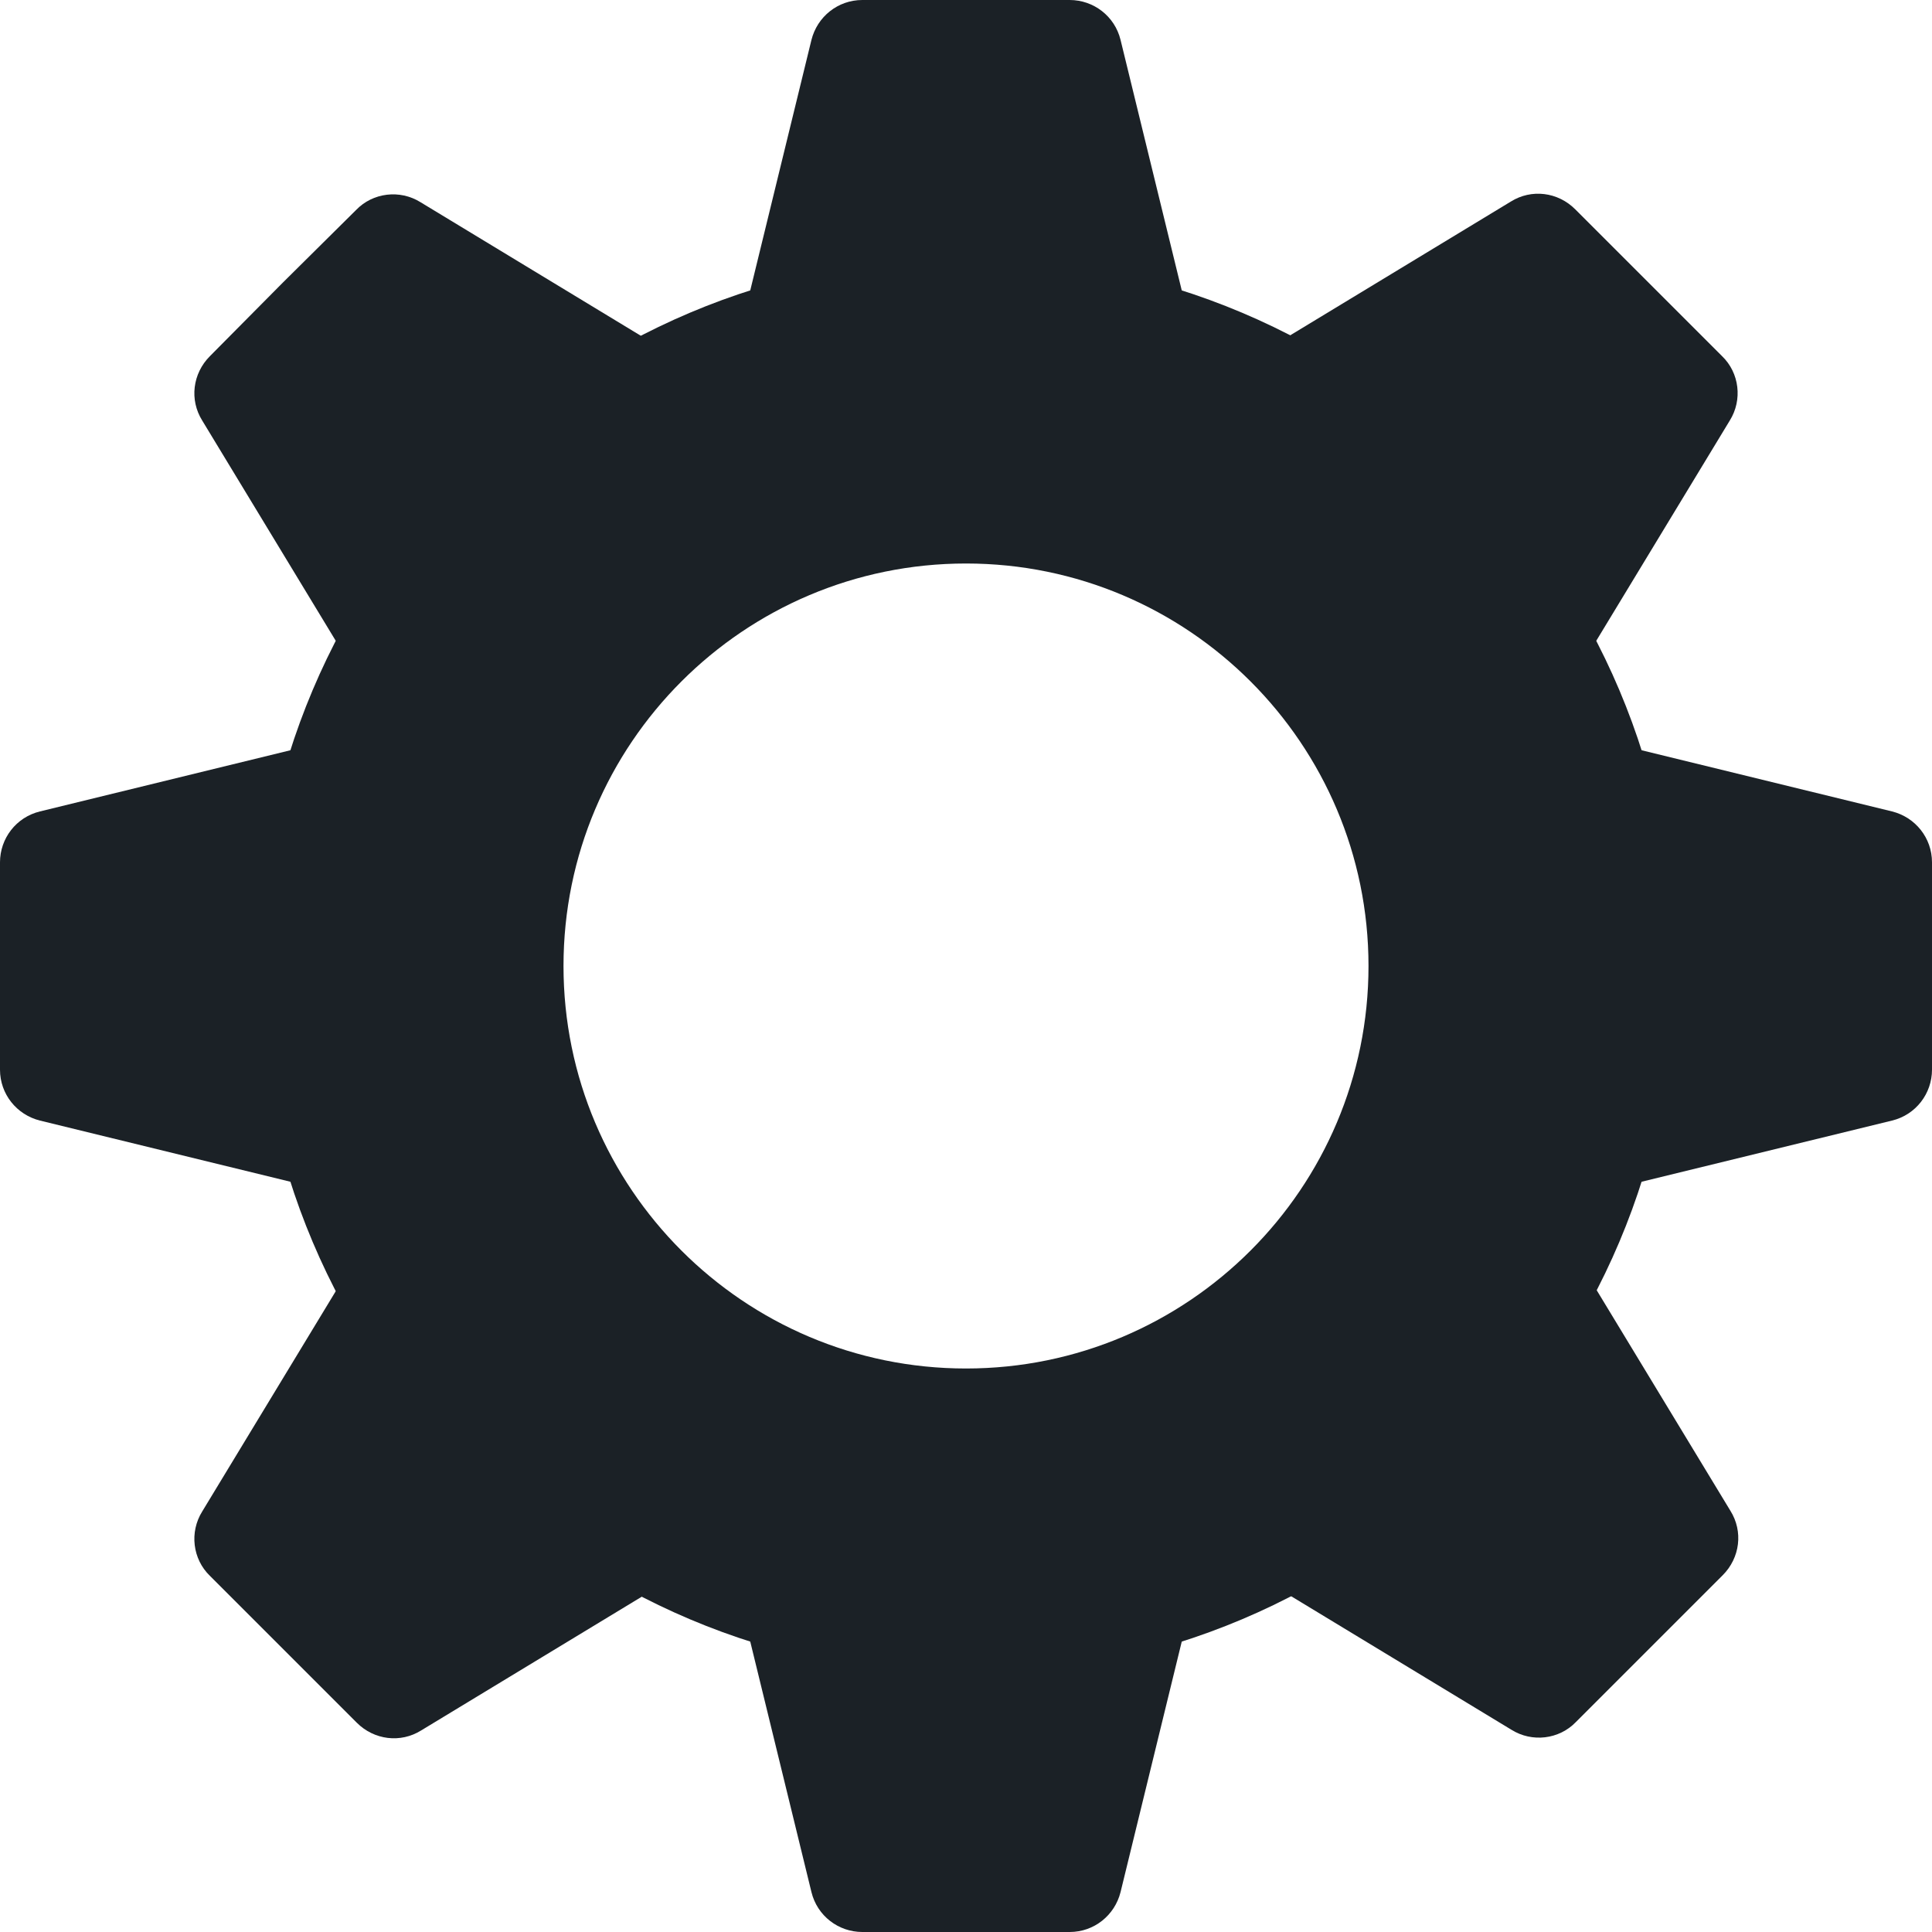
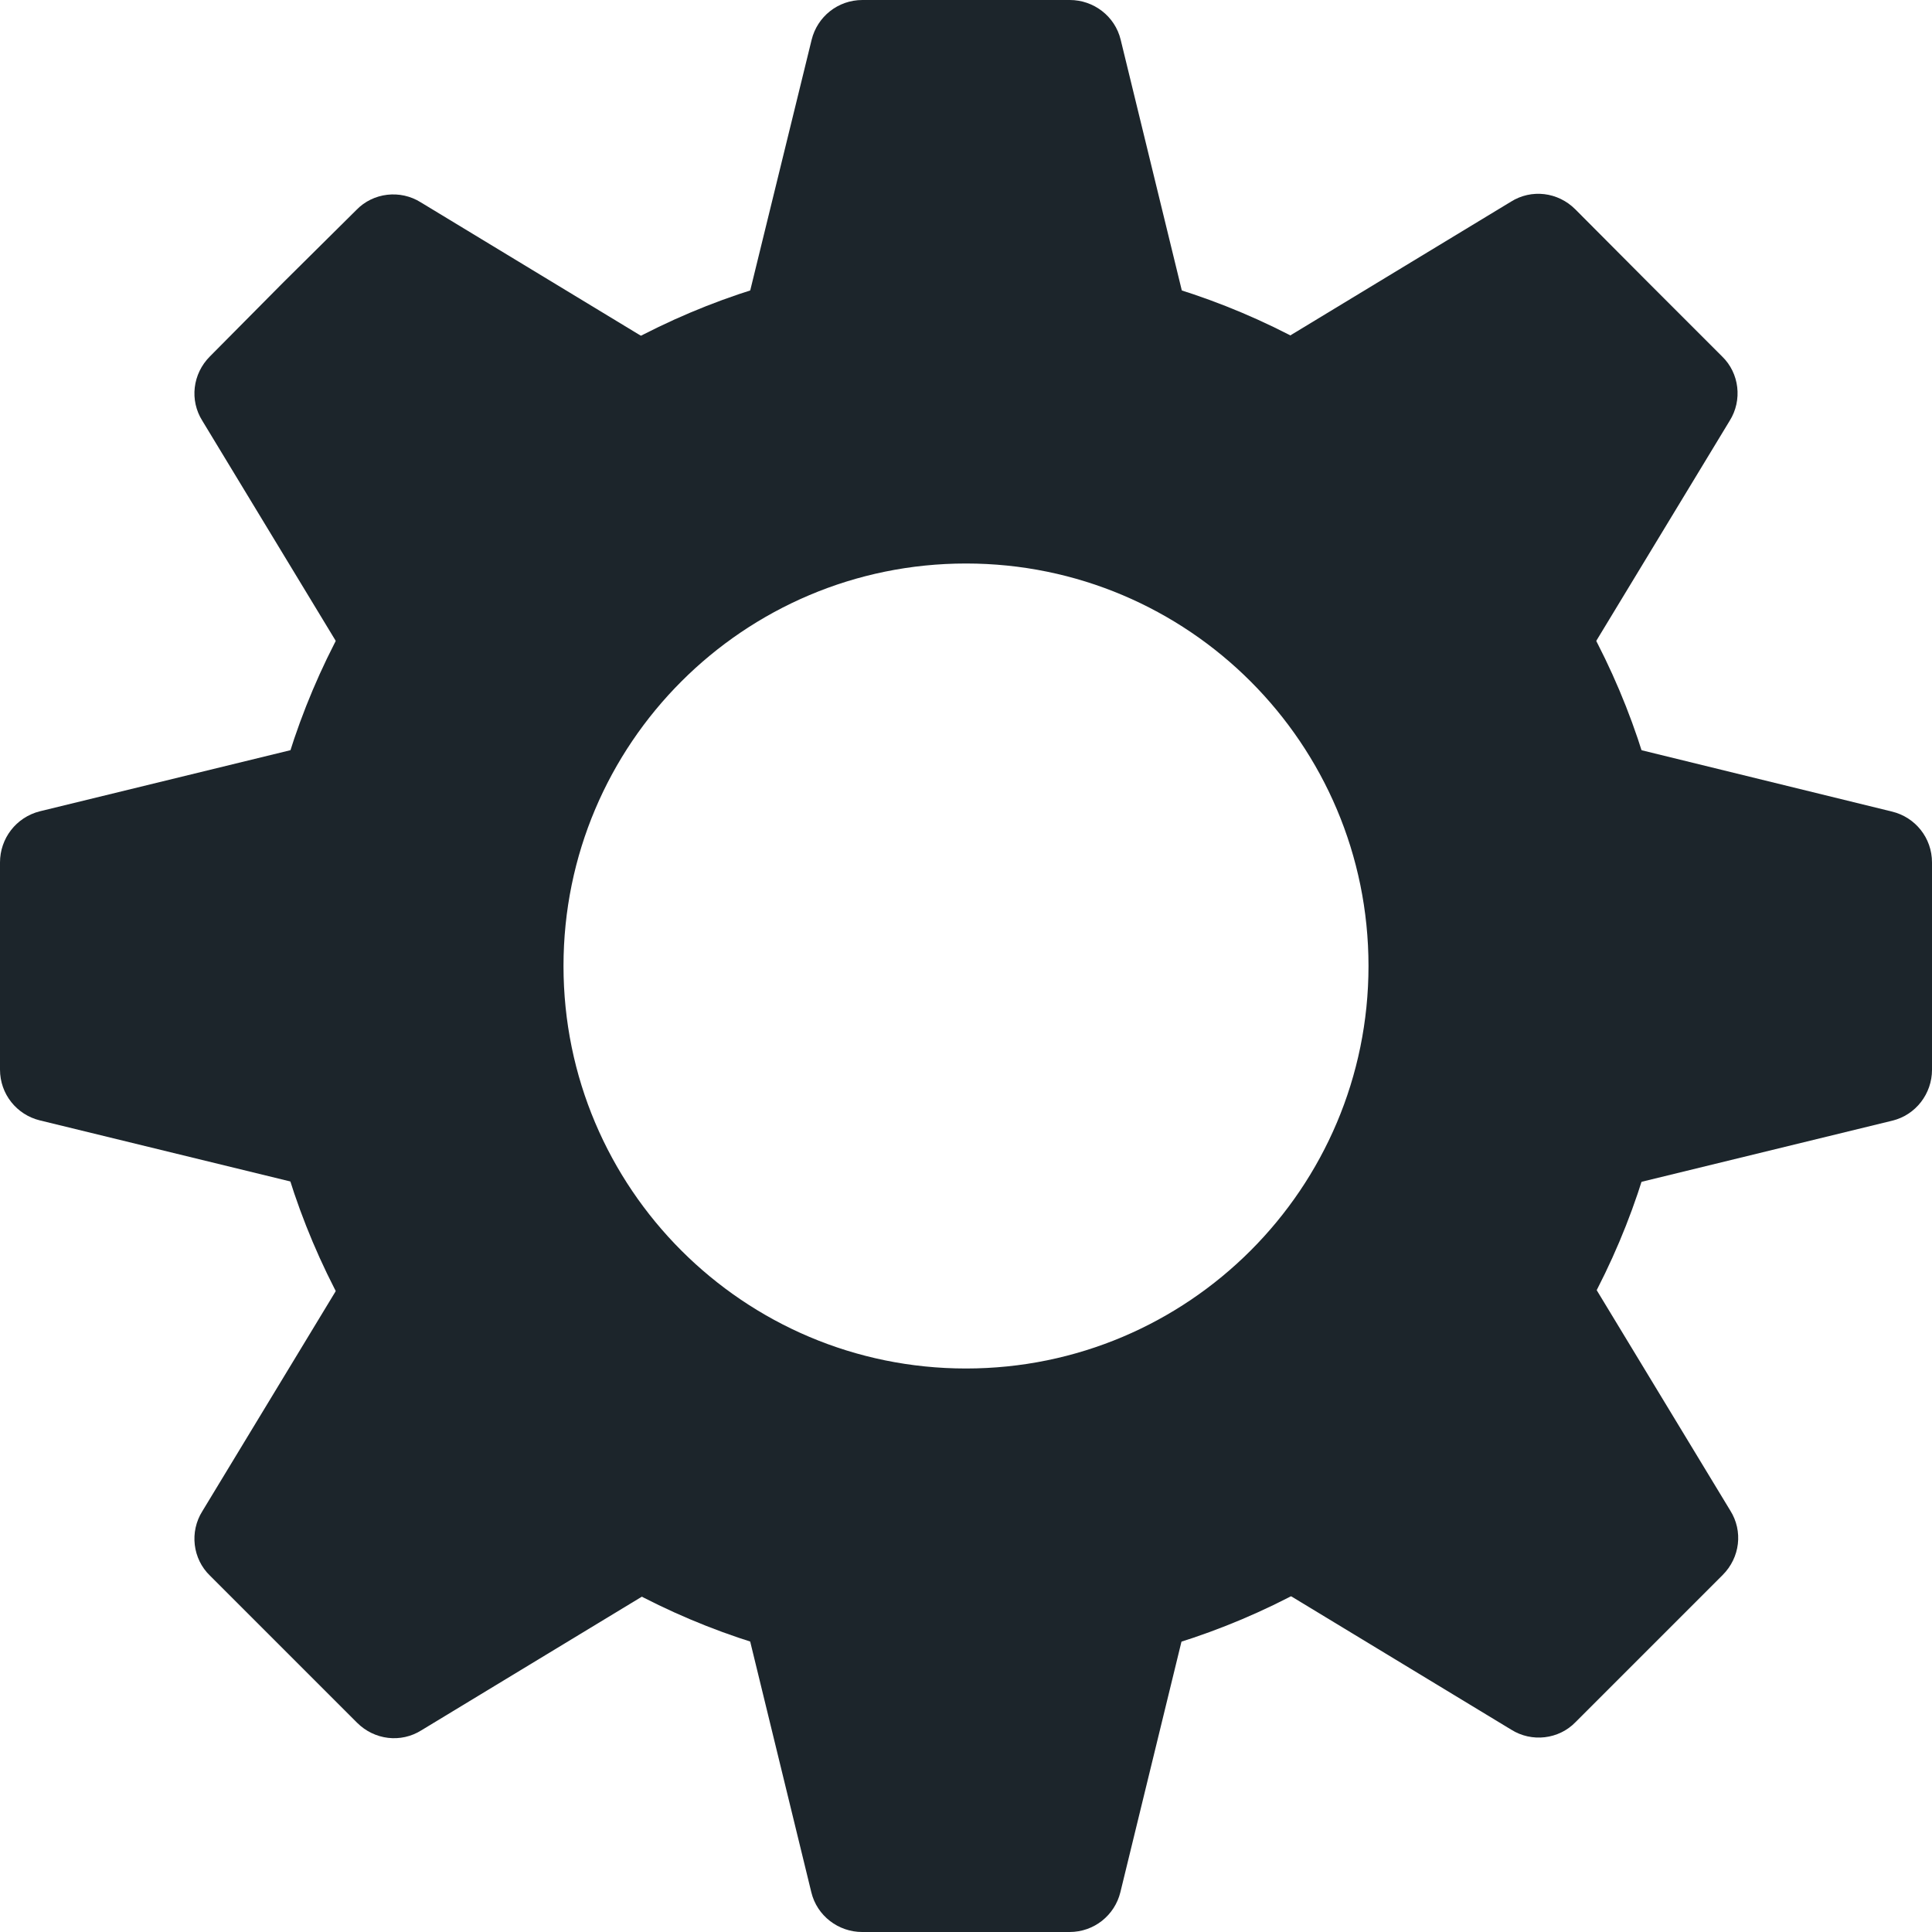
- <svg xmlns="http://www.w3.org/2000/svg" version="1.1" id="Layer_1" x="0px" y="0px" viewBox="0 0 300 300" enable-background="new 0 0 300 300" xml:space="preserve">
+ <svg xmlns="http://www.w3.org/2000/svg" version="1.1" id="Layer_1" x="0px" y="0px" viewBox="0 90 612 612" enable-background="new 0 90 612 612" xml:space="preserve">
  <g>
-     <path fill="#1B2126" d="M184.7,50L174,6.2c-0.9-3.7-4.2-6.2-7.9-6.2H150h-16.1c-3.8,0-7,2.6-7.9,6.2L115.3,50H184.7z" />
-     <path fill="#1B2126" d="M103.9,54.8L65.3,31.4c-3.2-2-7.4-1.5-10,1.2L43.9,43.9L32.6,55.3c-2.7,2.7-3.2,6.8-1.2,10l23.4,38.6   L103.9,54.8z" />
-     <path fill="#1B2126" d="M50,115.3L6.2,126c-3.7,0.9-6.2,4.2-6.2,7.9V150v16.1c0,3.8,2.6,7,6.2,7.9L50,184.7V115.3z" />
-     <path fill="#1B2126" d="M54.8,196.1l-23.4,38.6c-2,3.2-1.5,7.4,1.2,10L44,256.1l11.4,11.4c2.7,2.7,6.8,3.2,10,1.2l38.6-23.4   L54.8,196.1z" />
-     <path fill="#1B2126" d="M115.3,250l10.7,43.8c0.9,3.7,4.2,6.2,7.9,6.2H150h16.1c3.8,0,7-2.6,7.9-6.2l10.7-43.8L115.3,250L115.3,250   z" />
-     <path fill="#1B2126" d="M196.1,245.2l38.6,23.4c3.2,2,7.4,1.5,10-1.2l11.4-11.4l11.4-11.4c2.7-2.7,3.2-6.8,1.2-10L245.3,196   L196.1,245.2z" />
-     <path fill="#1B2126" d="M250,184.7l43.8-10.7c3.7-0.9,6.2-4.2,6.2-7.9V150v-16.1c0-3.8-2.6-7-6.2-7.9L250,115.3V184.7z" />
-     <path fill="#1B2126" d="M245.2,103.9l23.4-38.6c2-3.2,1.5-7.4-1.2-10L256,43.9l-11.4-11.4c-2.7-2.7-6.8-3.2-10-1.2L196,54.7   L245.2,103.9z" />
-     <path fill="#1B2126" d="M260.1,150c0,60.8-49.3,110.1-110.1,110.1S39.9,210.8,39.9,150S89.2,39.9,150,39.9S260.1,89.2,260.1,150z    M150,87.5c-34.5,0-62.5,28-62.5,62.5s28,62.5,62.5,62.5s62.5-28,62.5-62.5S184.5,87.5,150,87.5z" />
+     <path fill="#1C252B" d="M376.8,192L355,102.6c-1.8-7.5-8.6-12.6-16.1-12.6H306h-32.8c-7.8,0-14.3,5.3-16.1,12.6L235.2,192H376.8z" />
+     <path fill="#1C252B" d="M212,201.8l-78.7-47.7c-6.5-4.1-15.1-3.1-20.4,2.4l-23.3,23.1l-23.1,23.3c-5.5,5.5-6.5,13.9-2.4,20.4   l47.7,78.7L212,201.8z" />
+     <path fill="#1C252B" d="M102,325.2L12.6,347C5.1,348.9,0,355.6,0,363.2V396v32.8c0,7.8,5.3,14.3,12.6,16.1l89.4,21.8V325.2z" />
+     <path fill="#1C252B" d="M111.8,490l-47.7,78.7c-4.1,6.5-3.1,15.1,2.4,20.4l23.3,23.3l23.3,23.3c5.5,5.5,13.9,6.5,20.4,2.4   l78.7-47.7L111.8,490z" />
+     <path fill="#1C252B" d="M235.2,600l21.8,89.4c1.8,7.5,8.6,12.6,16.1,12.6H306h32.8c7.8,0,14.3-5.3,16.1-12.6l21.8-89.4L235.2,600   L235.2,600z" />
+     <path fill="#1C252B" d="M400,590.2l78.7,47.7c6.5,4.1,15.1,3.1,20.4-2.4l23.3-23.3l23.3-23.3c5.5-5.5,6.5-13.9,2.4-20.4l-47.7-78.7   L400,590.2z" />
+     <path fill="#1C252B" d="M510,466.8l89.4-21.8c7.5-1.8,12.6-8.6,12.6-16.1V396v-32.8c0-7.8-5.3-14.3-12.6-16.1L510,325.2V466.8z" />
+     <path fill="#1C252B" d="M500.2,302l47.7-78.7c4.1-6.5,3.1-15.1-2.4-20.4l-23.3-23.3L499,156.3c-5.5-5.5-13.9-6.5-20.4-2.4   l-78.7,47.7L500.2,302z" />
+     <path fill="#1C252B" d="M530.6,396c0,124-100.6,224.6-224.6,224.6S81.4,520,81.4,396S182,171.4,306,171.4S530.6,272,530.6,396z    M306,268.5c-70.4,0-127.5,57.1-127.5,127.5S235.6,523.5,306,523.5S433.5,466.4,433.5,396S376.4,268.5,306,268.5z" />
  </g>
</svg>
